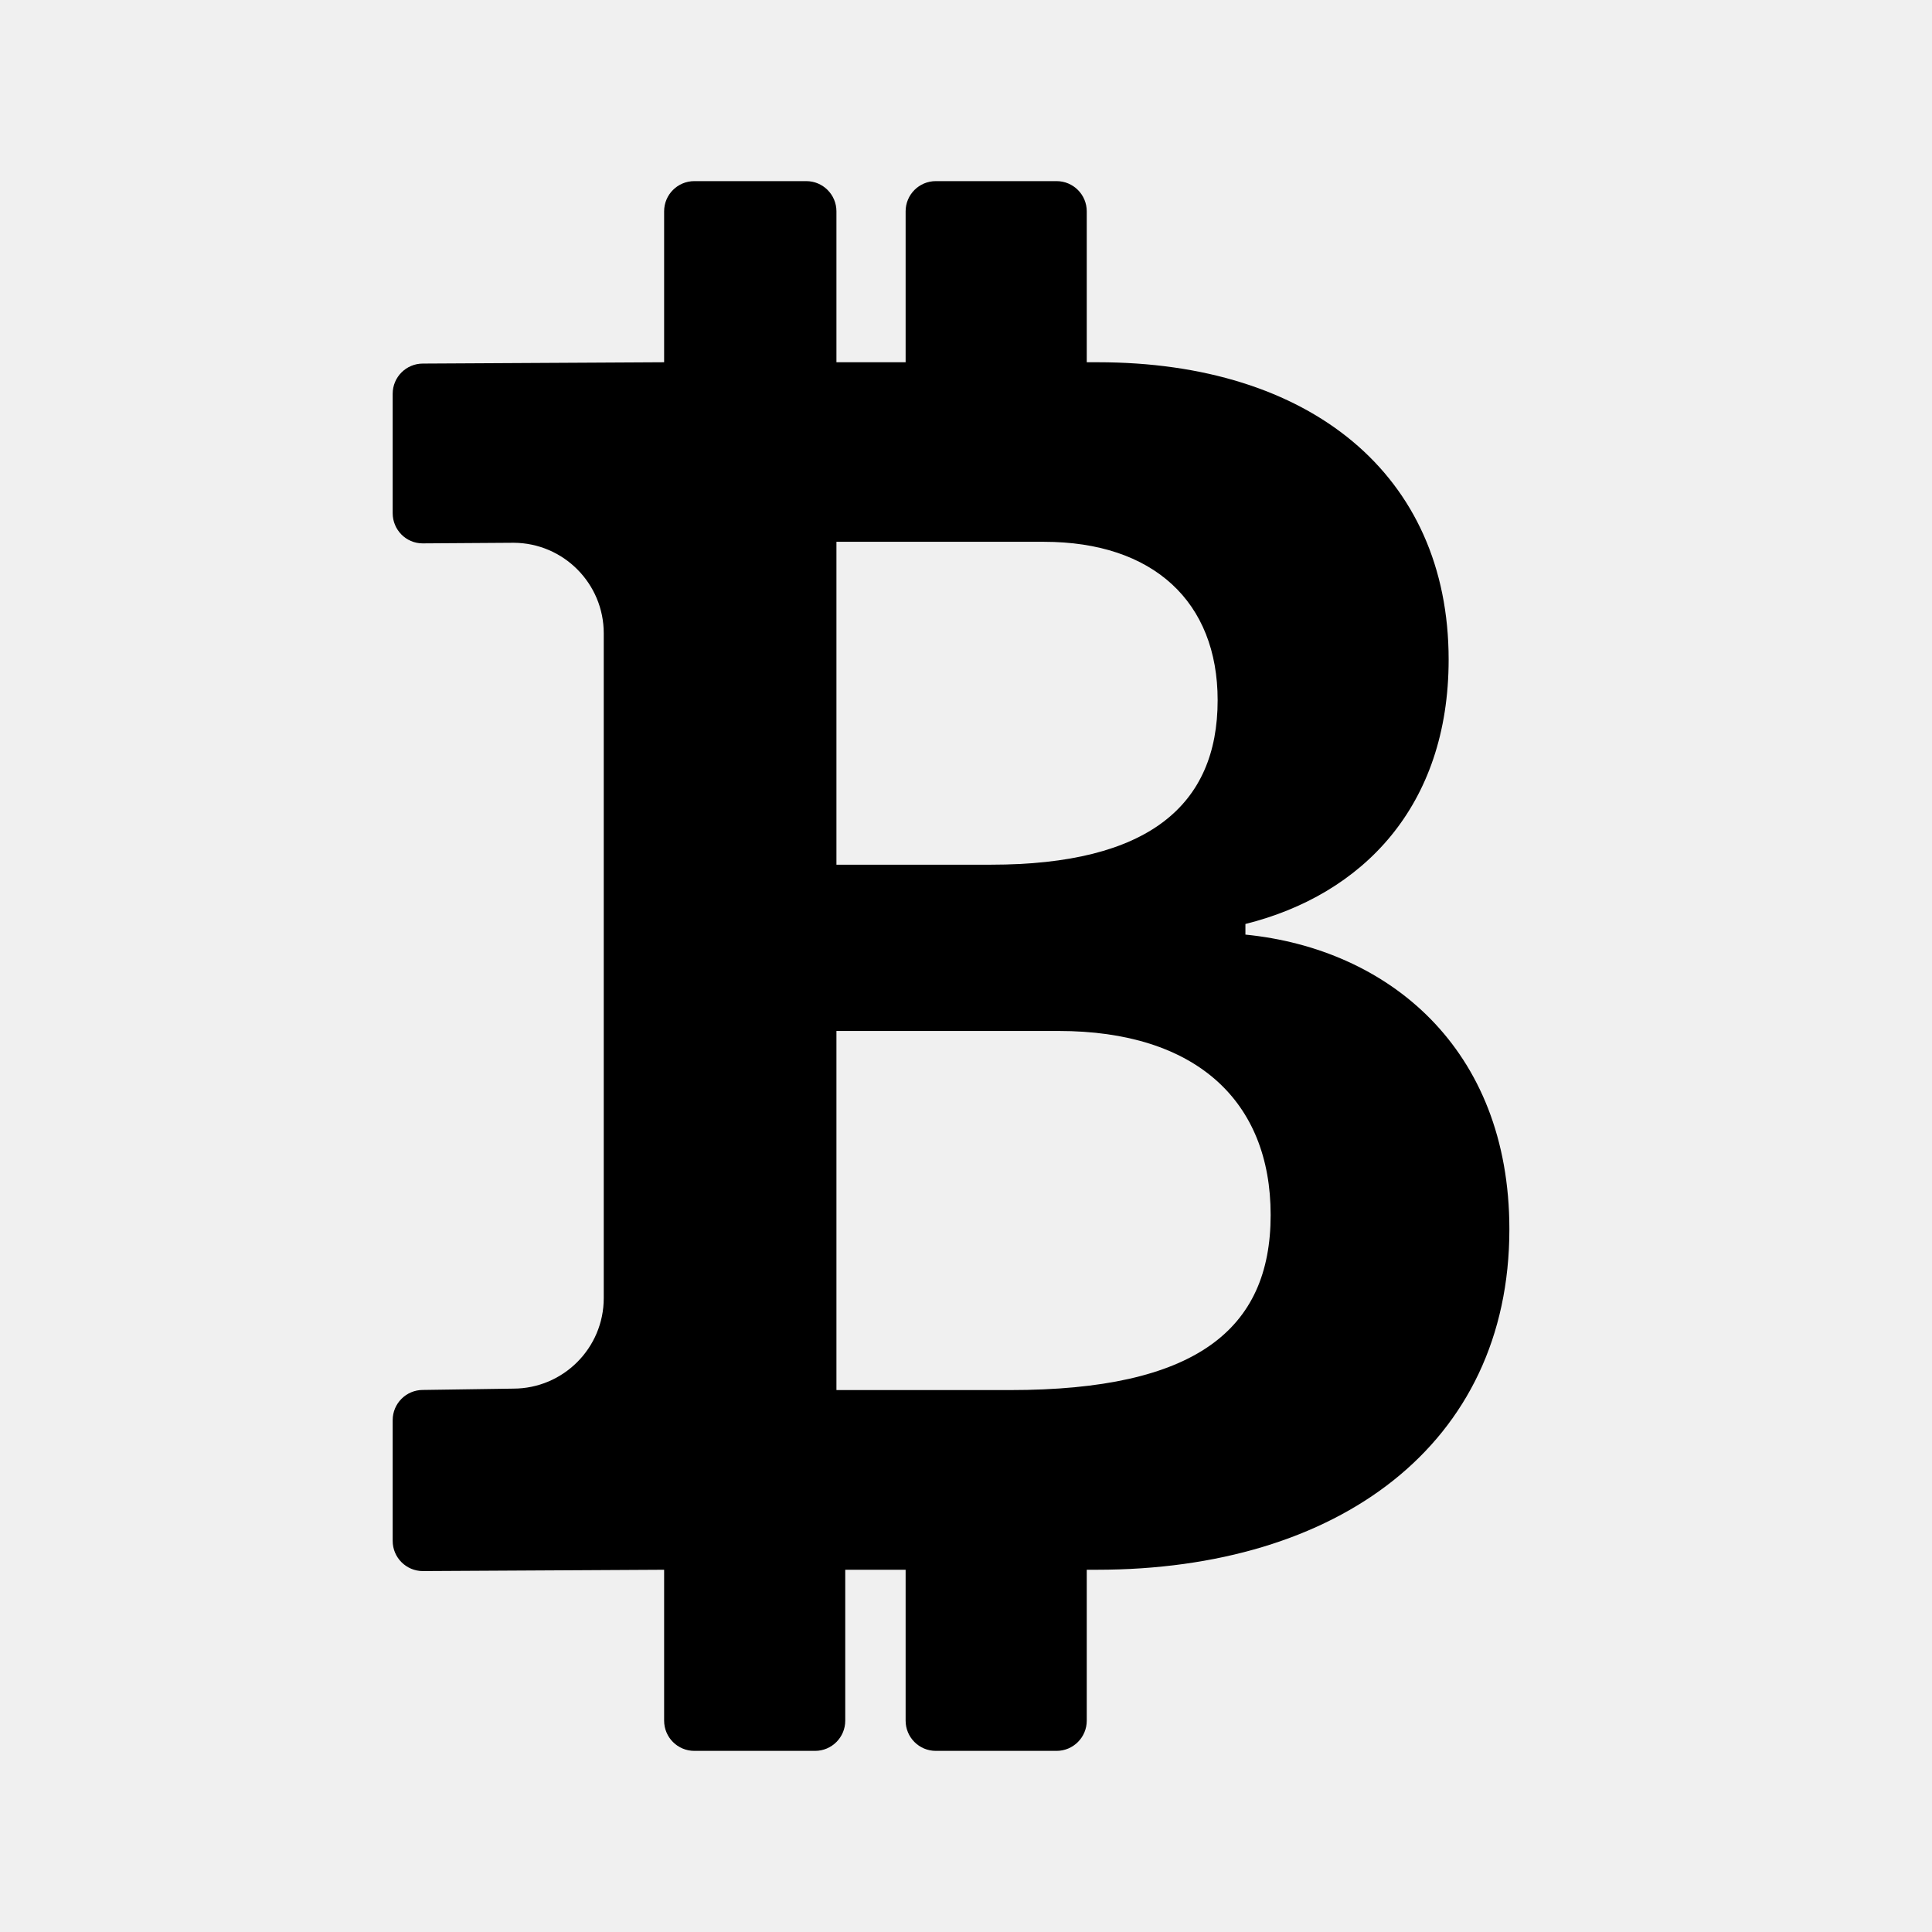
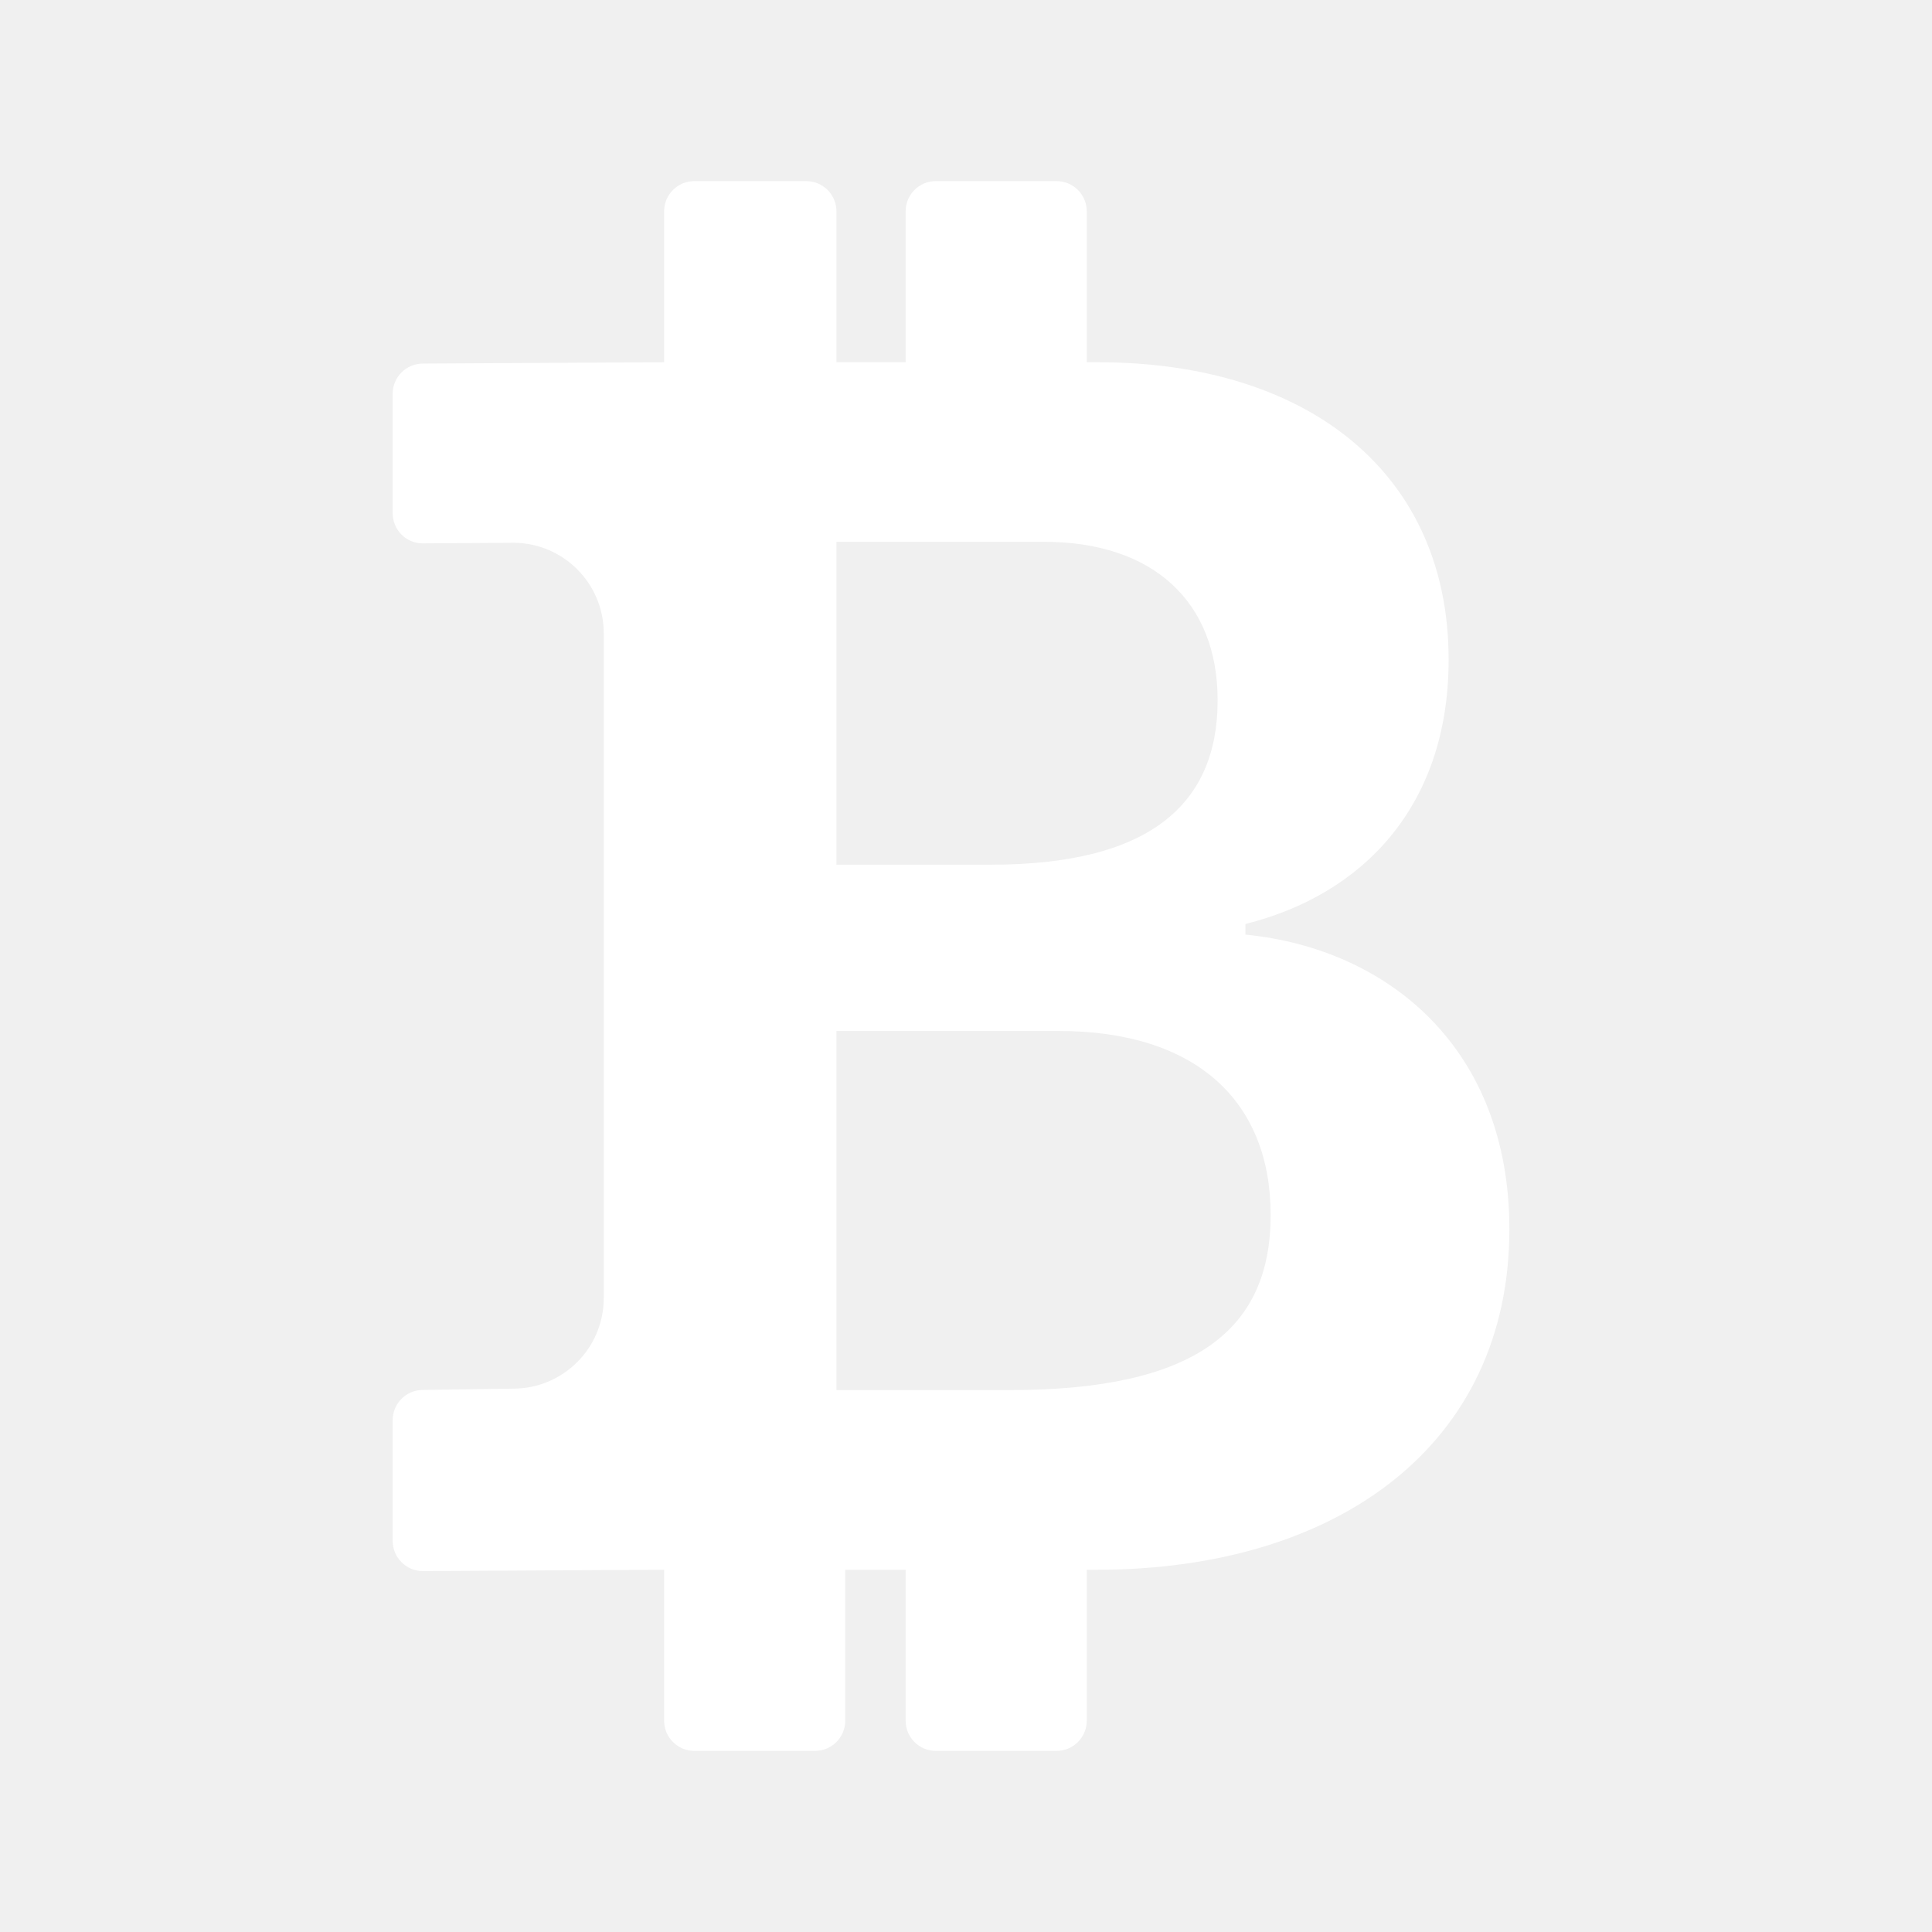
- <svg xmlns="http://www.w3.org/2000/svg" width="16" height="16" fill="currentColor" class="bi bi-currency-bitcoin" viewBox="0 0 16 16">
+ <svg xmlns="http://www.w3.org/2000/svg" width="16" height="16" fill="white" class="bi bi-currency-bitcoin" viewBox="0 0 16 16">
  <path d="M5.5 13v1.25c0 .138.112.25.25.25h1a.25.25 0 0 0 .25-.25V13h.5v1.25c0 .138.112.25.25.25h1a.25.25 0 0 0 .25-.25V13h.084c1.992 0 3.416-1.033 3.416-2.82 0-1.502-1.007-2.323-2.186-2.44v-.088c.97-.242 1.683-.974 1.683-2.19C11.997 3.93 10.847 3 9.092 3H9V1.75a.25.25 0 0 0-.25-.25h-1a.25.25 0 0 0-.25.25V3h-.573V1.75a.25.25 0 0 0-.25-.25H5.75a.25.25 0 0 0-.25.25V3l-1.998.011a.25.25 0 0 0-.25.25v.989c0 .137.11.25.248.25l.755-.005a.75.75 0 0 1 .745.75v5.505a.75.75 0 0 1-.75.75l-.748.011a.25.25 0 0 0-.25.25v1c0 .138.112.25.25.25zm1.427-8.513h1.719c.906 0 1.438.498 1.438 1.312 0 .871-.575 1.362-1.877 1.362h-1.28zm0 4.051h1.84c1.137 0 1.756.58 1.756 1.524 0 .953-.626 1.45-2.158 1.45H6.927z" />
</svg>
